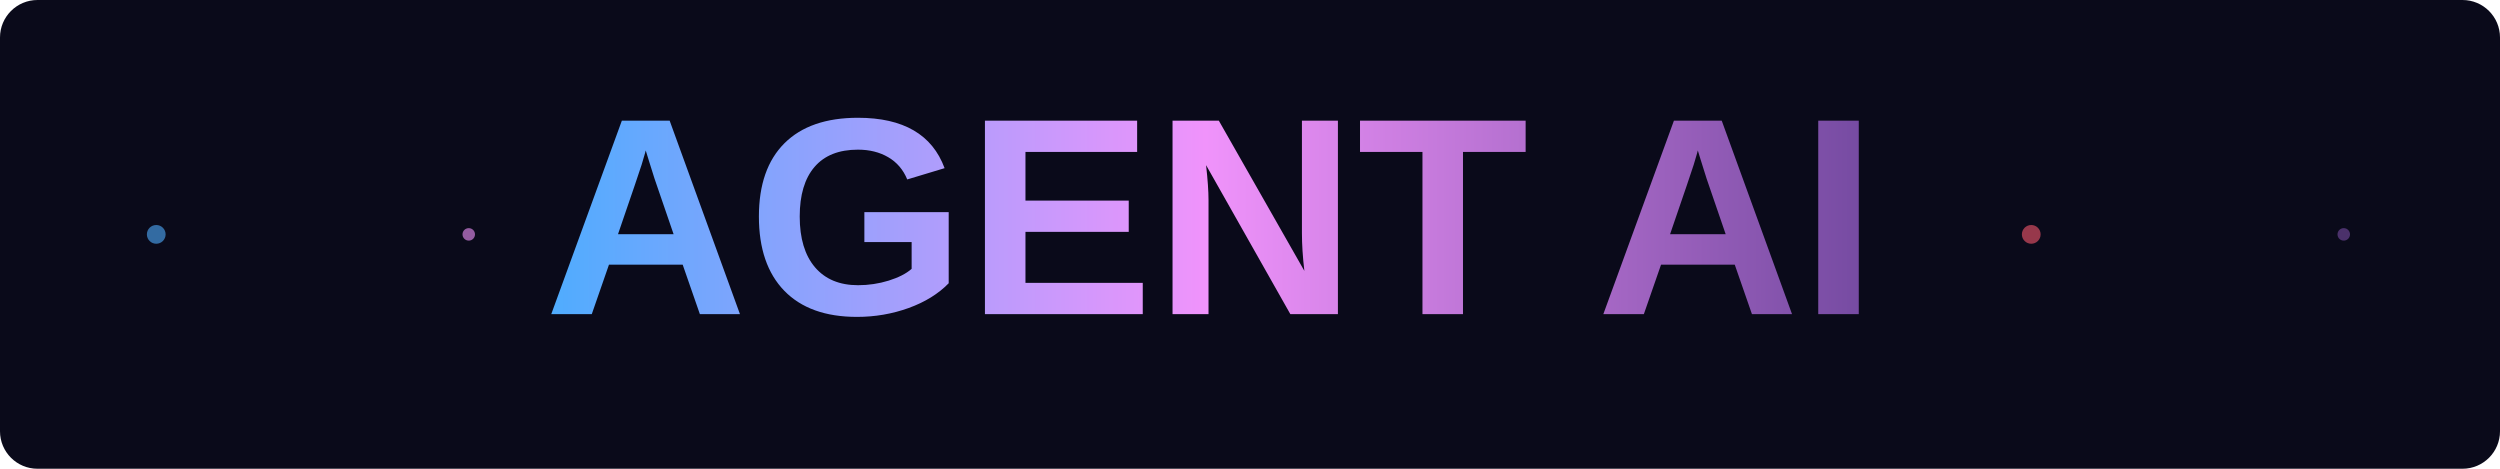
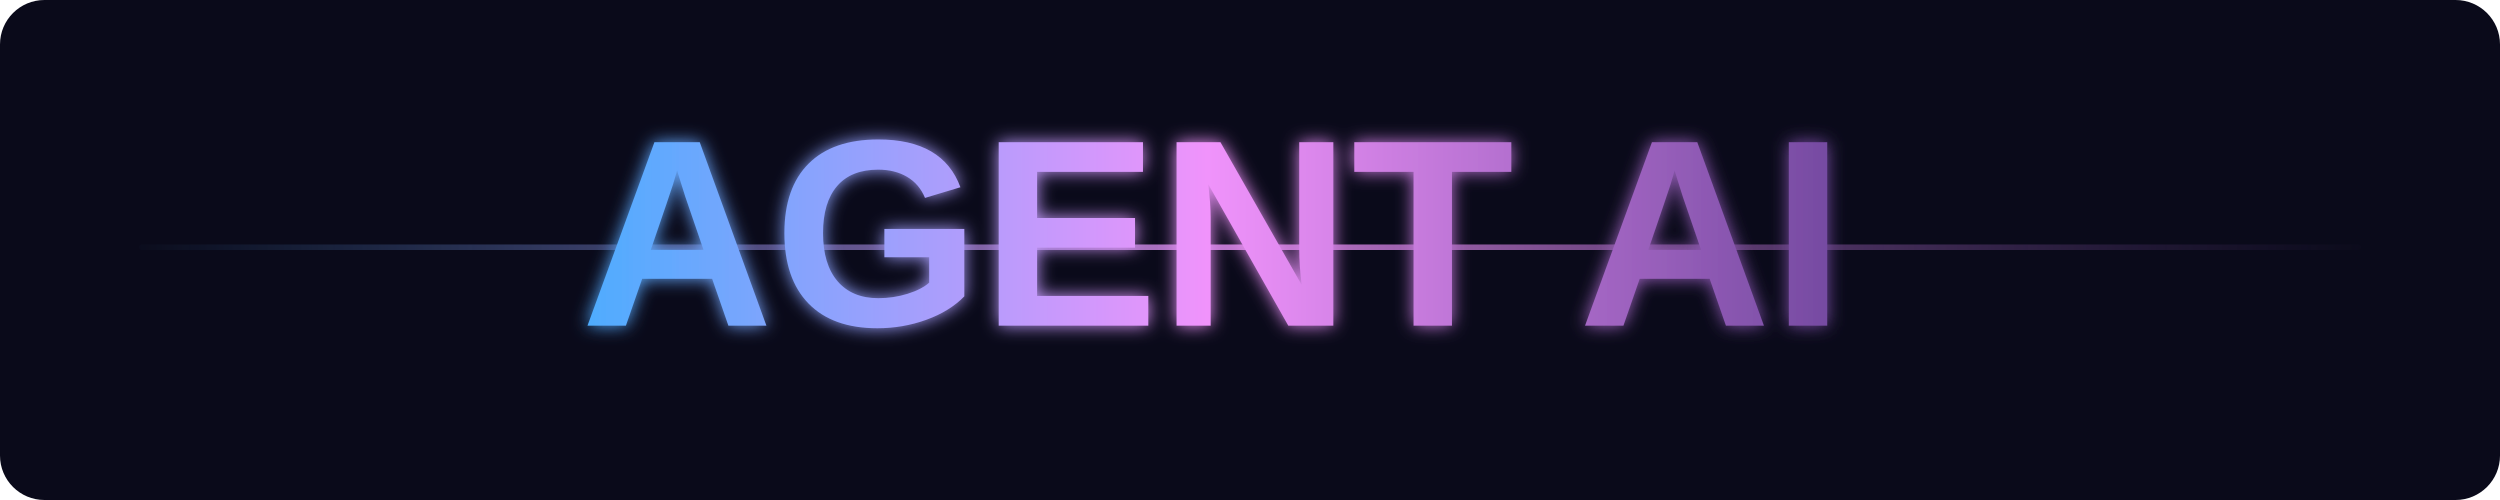
- <svg xmlns="http://www.w3.org/2000/svg" viewBox="0 0 800 150" width="800" height="150">
+ <svg xmlns="http://www.w3.org/2000/svg" viewBox="0 0 900 180" width="900" height="180">
  <defs>
    <linearGradient id="g" x1="0%" y1="0%" x2="100%" y2="0%">
      <stop offset="0%" stop-color="#4facfe">
        <animate attributeName="stop-color" values="#4facfe;#f093fb;#f5576c;#764ba2;#4facfe" dur="3s" repeatCount="indefinite" />
      </stop>
      <stop offset="50%" stop-color="#f093fb">
        <animate attributeName="stop-color" values="#f093fb;#f5576c;#764ba2;#4facfe;#f093fb" dur="3s" repeatCount="indefinite" />
      </stop>
      <stop offset="100%" stop-color="#764ba2">
        <animate attributeName="stop-color" values="#764ba2;#4facfe;#f093fb;#f5576c;#764ba2" dur="3s" repeatCount="indefinite" />
      </stop>
    </linearGradient>
+     <filter id="glow">
+       <feGaussianBlur stdDeviation="3" result="blur" />
+       <feMerge>
+         <feMergeNode in="blur" />
+         <feMergeNode in="SourceGraphic" />
+       </feMerge>
+     </filter>
+     <linearGradient id="line" x1="0%" y1="0%" x2="100%" y2="0%">
+       <stop offset="0%" stop-color="#4facfe" stop-opacity="0" />
+       <stop offset="50%" stop-color="#f093fb" stop-opacity="0.8" />
+       <stop offset="100%" stop-color="#764ba2" stop-opacity="0" />
+       <animate attributeName="x1" values="0%;100%;0%" dur="3s" repeatCount="indefinite" />
+       <animate attributeName="x2" values="100%;200%;100%" dur="3s" repeatCount="indefinite" />
+     </linearGradient>
  </defs>
-   <rect width="800" height="150" fill="#0a0a1a" rx="12" />
-   <text x="400" y="75" font-family="Arial,sans-serif" font-size="90" font-weight="900" fill="url(#g)" text-anchor="middle" dominant-baseline="middle">
+   <rect width="900" height="180" fill="#0a0a1a" rx="16" />
+   <rect x="50" y="88" width="800" height="2" fill="url(#line)" rx="1" />
+   <text x="450" y="90" font-family="Arial,sans-serif" font-size="96" font-weight="900" fill="url(#g)" text-anchor="middle" dominant-baseline="middle" filter="url(#glow)">
    AGENT AI
-     <animate attributeName="font-size" values="90;95;90" dur="1.5s" repeatCount="indefinite" />
+     <animate attributeName="font-size" values="96;100;96" dur="2s" repeatCount="indefinite" />
  </text>
-   <circle cx="50" cy="75" r="3" fill="#4facfe" opacity="0.6">
-     <animate attributeName="cy" values="150;0;150" dur="2s" repeatCount="indefinite" />
-     <animate attributeName="opacity" values="0;1;0" dur="2s" repeatCount="indefinite" />
+   <circle cx="100" cy="90" r="3" fill="#4facfe" opacity="0">
+     <animate attributeName="cy" values="180;0" dur="2s" repeatCount="indefinite" />
+     <animate attributeName="opacity" values="0;0.8;0" dur="2s" repeatCount="indefinite" />
  </circle>
-   <circle cx="150" cy="75" r="2" fill="#f093fb" opacity="0.6">
-     <animate attributeName="cy" values="150;0;150" dur="2.5s" repeatCount="indefinite" />
-     <animate attributeName="opacity" values="0;1;0" dur="2.5s" repeatCount="indefinite" />
+   <circle cx="200" cy="90" r="2" fill="#f093fb" opacity="0">
+     <animate attributeName="cy" values="180;0" dur="2.5s" repeatCount="indefinite" />
+     <animate attributeName="opacity" values="0;0.6;0" dur="2.5s" repeatCount="indefinite" />
  </circle>
-   <circle cx="650" cy="75" r="3" fill="#f5576c" opacity="0.6">
-     <animate attributeName="cy" values="150;0;150" dur="2.2s" repeatCount="indefinite" />
-     <animate attributeName="opacity" values="0;1;0" dur="2.2s" repeatCount="indefinite" />
+   <circle cx="350" cy="90" r="2" fill="#f5576c" opacity="0">
+     <animate attributeName="cy" values="180;0" dur="1.8s" repeatCount="indefinite" />
+     <animate attributeName="opacity" values="0;0.7;0" dur="1.8s" repeatCount="indefinite" />
  </circle>
-   <circle cx="750" cy="75" r="2" fill="#764ba2" opacity="0.6">
-     <animate attributeName="cy" values="150;0;150" dur="1.8s" repeatCount="indefinite" />
-     <animate attributeName="opacity" values="0;1;0" dur="1.8s" repeatCount="indefinite" />
+   <circle cx="550" cy="90" r="3" fill="#764ba2" opacity="0">
+     <animate attributeName="cy" values="180;0" dur="2.2s" repeatCount="indefinite" />
+     <animate attributeName="opacity" values="0;0.8;0" dur="2.2s" repeatCount="indefinite" />
+   </circle>
+   <circle cx="700" cy="90" r="2" fill="#4facfe" opacity="0">
+     <animate attributeName="cy" values="180;0" dur="2.8s" repeatCount="indefinite" />
+     <animate attributeName="opacity" values="0;0.6;0" dur="2.8s" repeatCount="indefinite" />
+   </circle>
+   <circle cx="800" cy="90" r="2" fill="#f093fb" opacity="0">
+     <animate attributeName="cy" values="180;0" dur="1.5s" repeatCount="indefinite" />
+     <animate attributeName="opacity" values="0;0.7;0" dur="1.5s" repeatCount="indefinite" />
  </circle>
</svg>
